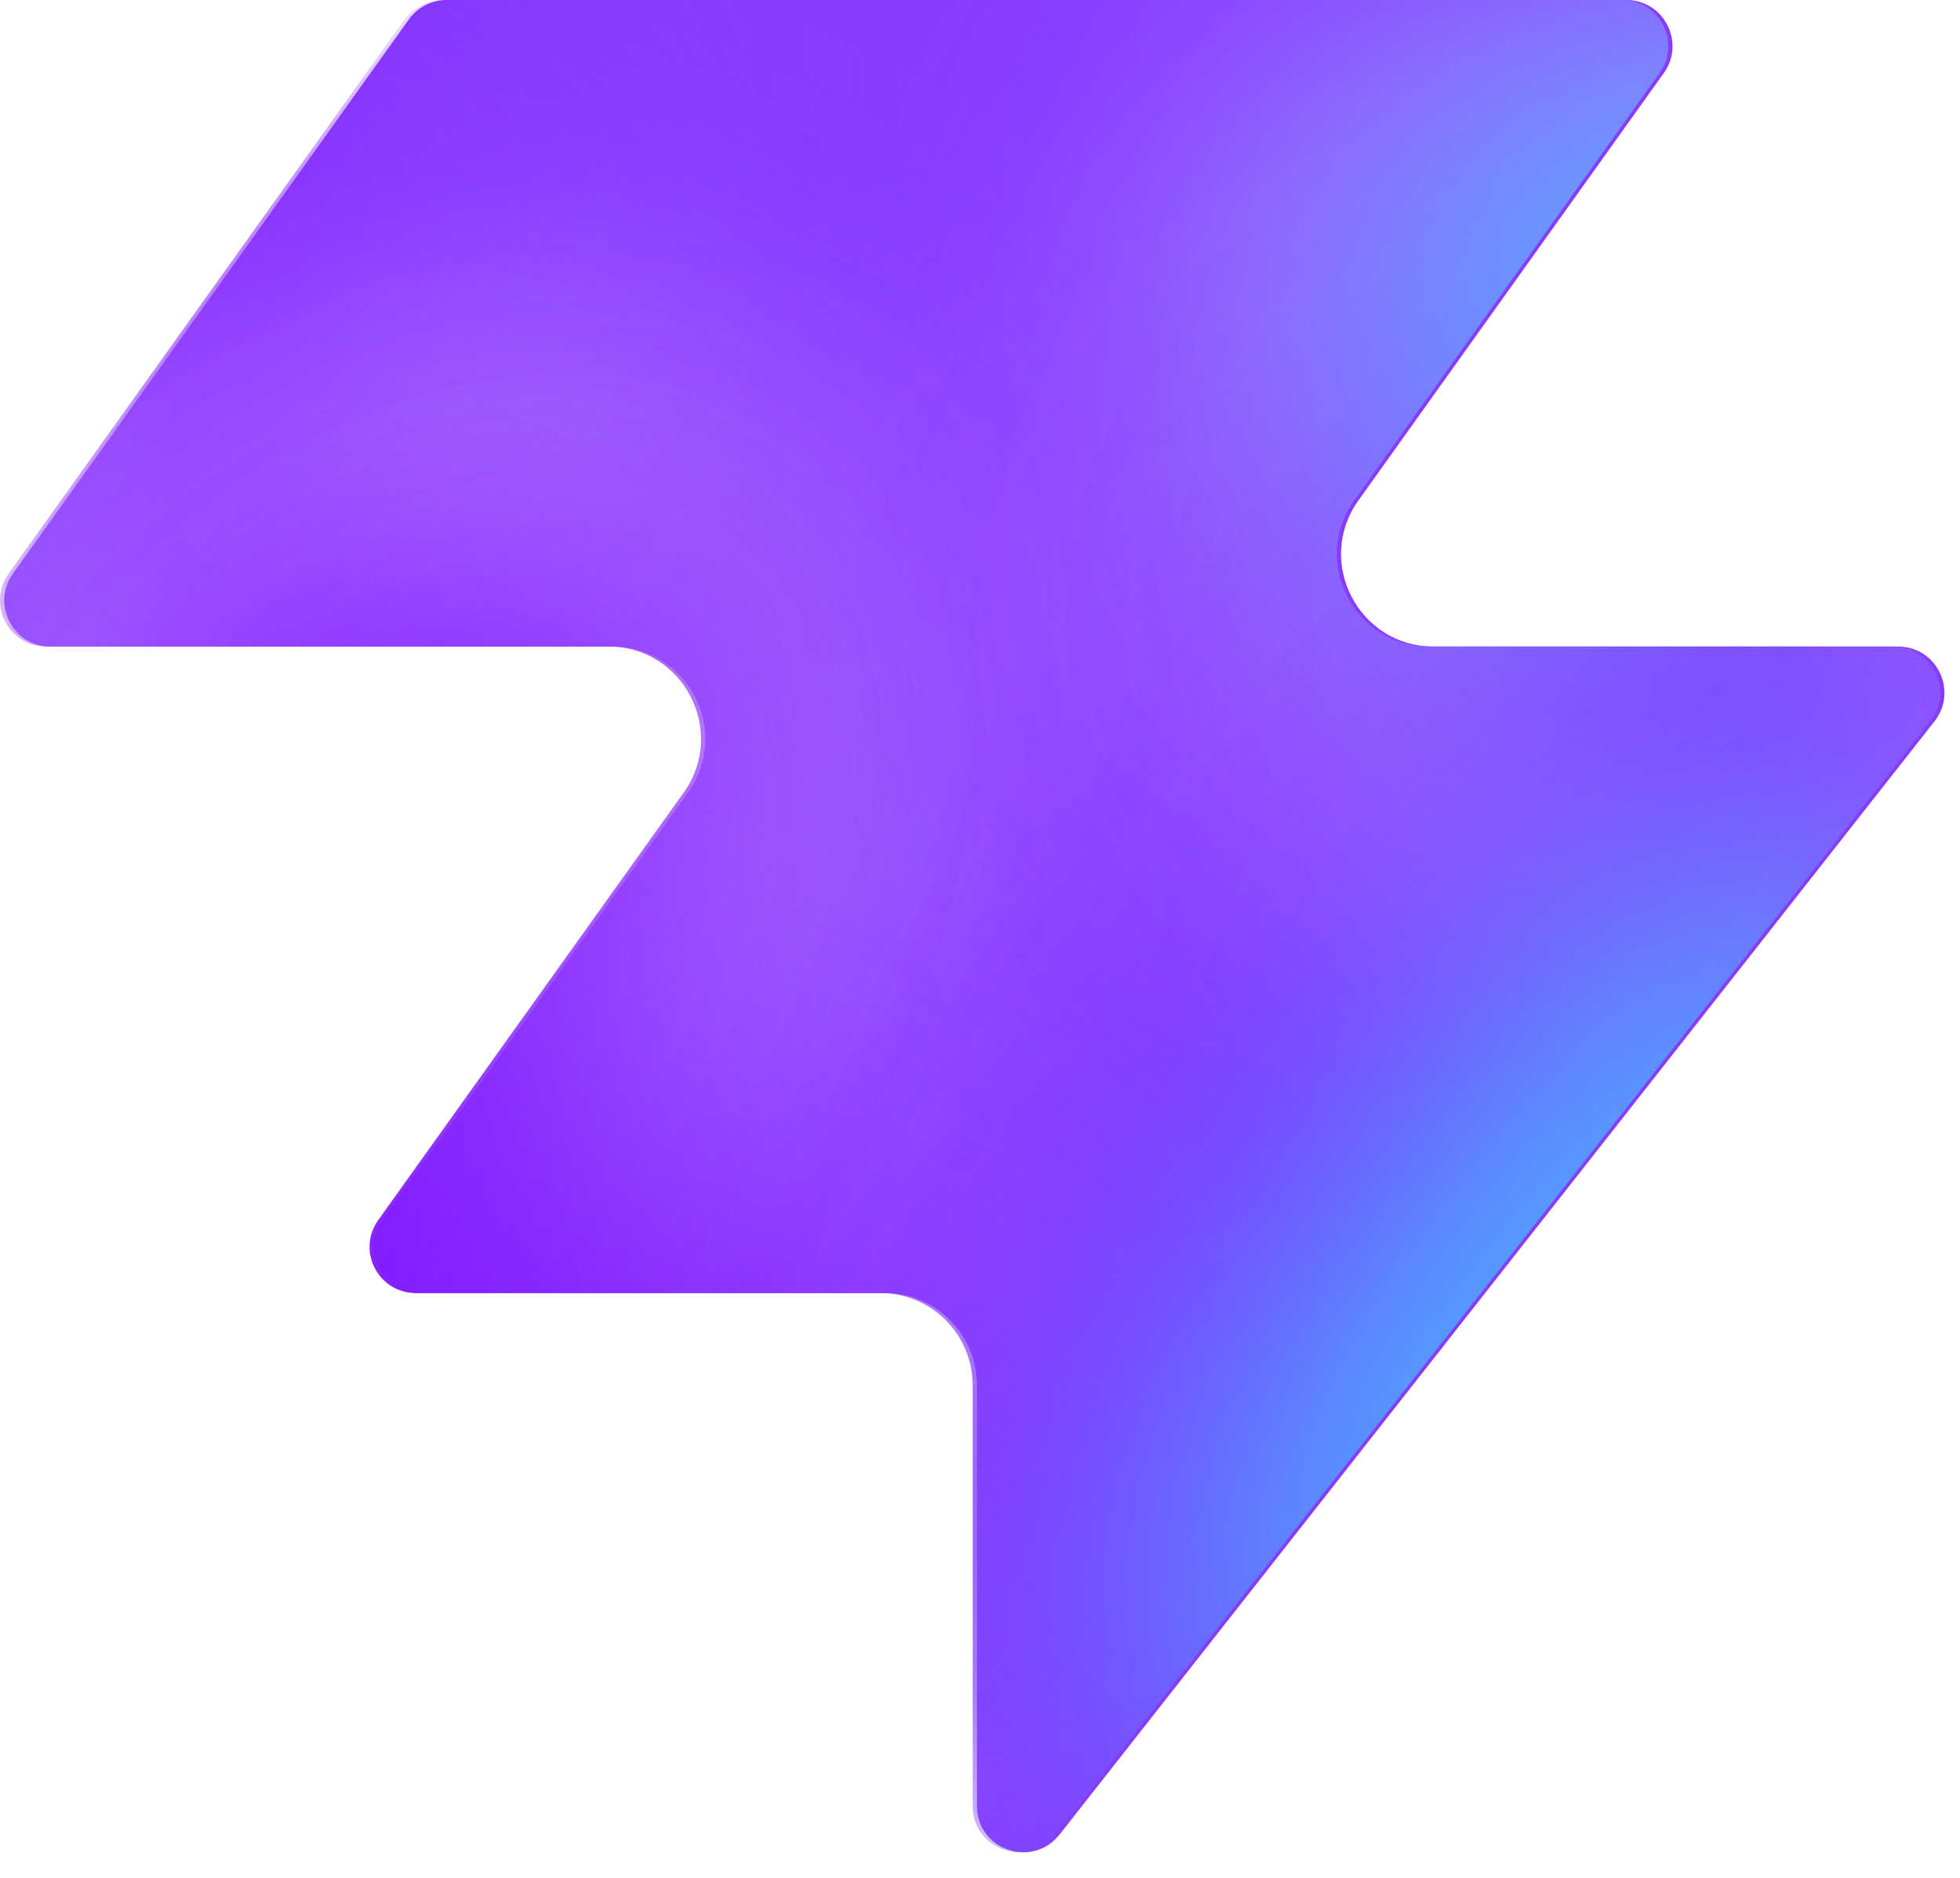
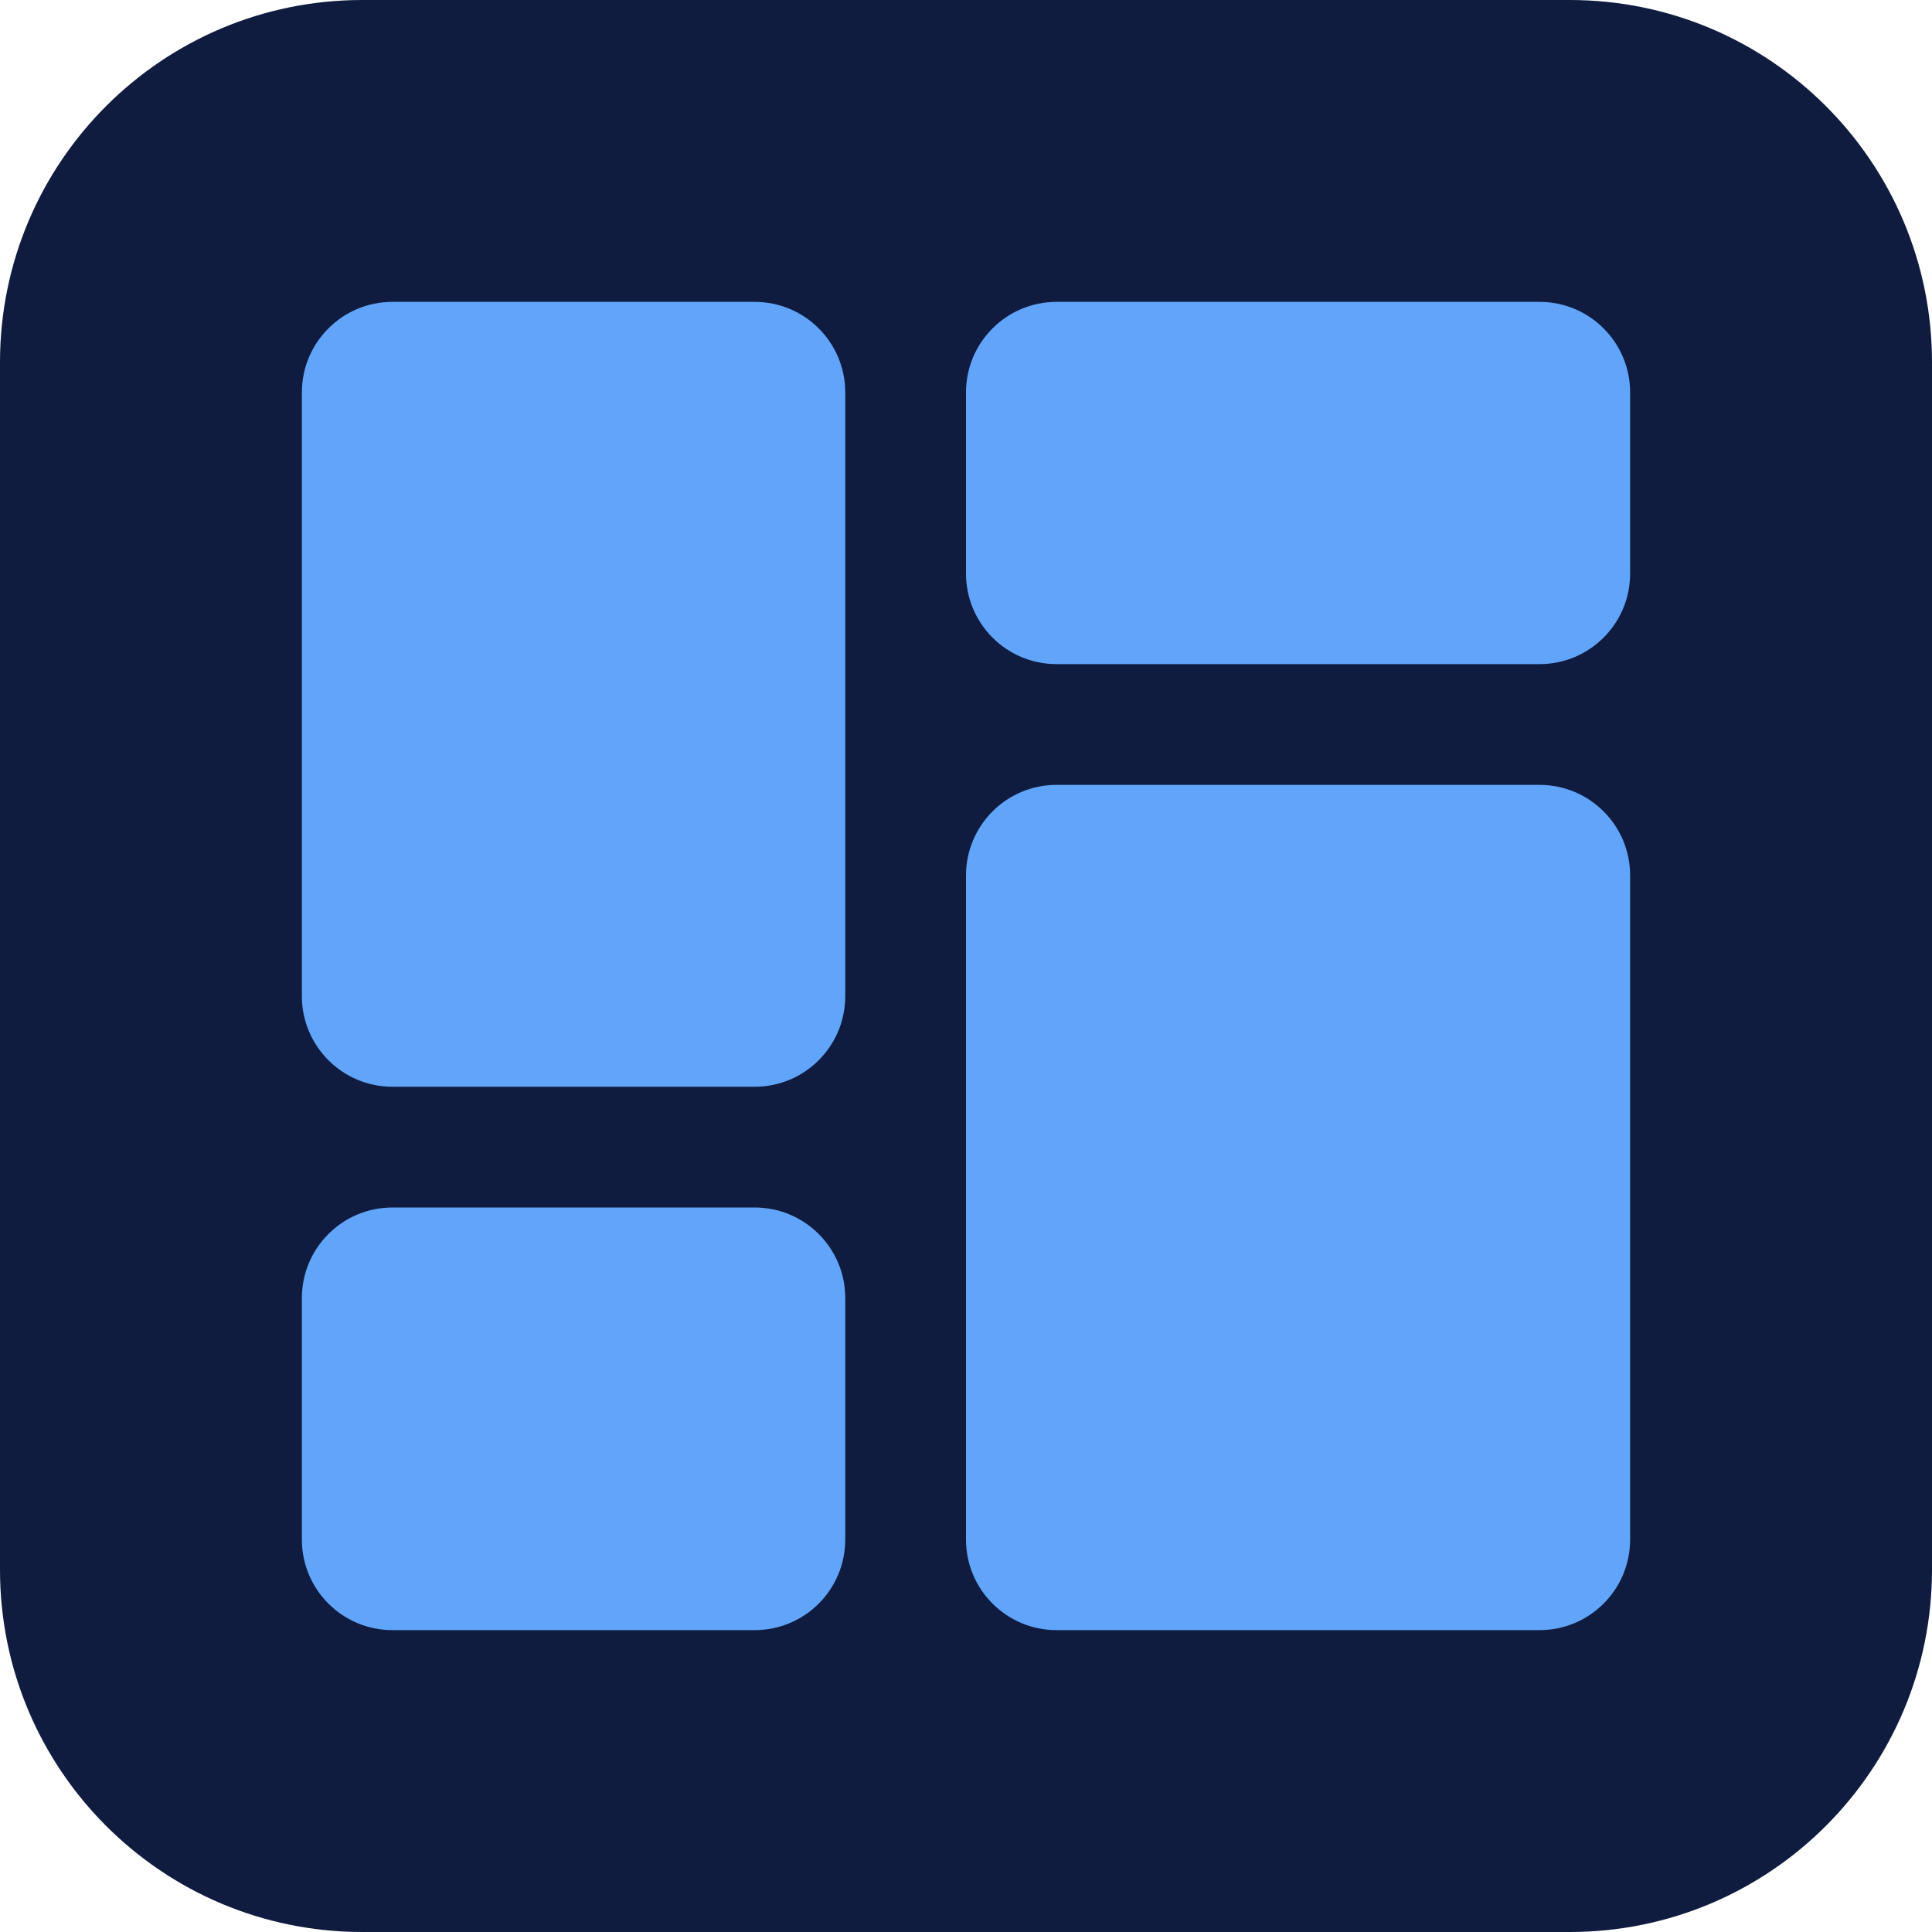
- <svg xmlns="http://www.w3.org/2000/svg" width="48" height="46" fill="none" viewBox="0 0 48 46">
-   <path fill="#863bff" d="M25.946 44.938c-.664.845-2.021.375-2.021-.698V33.937a2.26 2.26 0 0 0-2.262-2.262H10.287c-.92 0-1.456-1.04-.92-1.788l7.48-10.471c1.07-1.497 0-3.578-1.842-3.578H1.237c-.92 0-1.456-1.04-.92-1.788L10.013.474c.214-.297.556-.474.92-.474h28.894c.92 0 1.456 1.04.92 1.788l-7.48 10.471c-1.07 1.498 0 3.579 1.842 3.579h11.377c.943 0 1.473 1.088.89 1.83L25.947 44.94z" style="fill:#863bff;fill:color(display-p3 .525 .23 1);fill-opacity:1" />
-   <mask id="a" width="48" height="46" x="0" y="0" maskUnits="userSpaceOnUse" style="mask-type:alpha">
-     <path fill="#000" d="M25.842 44.938c-.664.844-2.021.375-2.021-.698V33.937a2.26 2.26 0 0 0-2.262-2.262H10.183c-.92 0-1.456-1.04-.92-1.788l7.48-10.471c1.07-1.498 0-3.579-1.842-3.579H1.133c-.92 0-1.456-1.04-.92-1.787L9.91.473c.214-.297.556-.474.92-.474h28.894c.92 0 1.456 1.04.92 1.788l-7.48 10.471c-1.07 1.498 0 3.578 1.842 3.578h11.377c.943 0 1.473 1.088.89 1.832L25.843 44.94z" style="fill:#000;fill-opacity:1" />
-   </mask>
-   <g mask="url(#a)">
-     <g filter="url(#b)">
-       <ellipse cx="5.508" cy="14.704" fill="#ede6ff" rx="5.508" ry="14.704" style="fill:#ede6ff;fill:color(display-p3 .927 .903 1);fill-opacity:1" transform="matrix(.00324 1 1 -.00324 -4.47 31.516)" />
-     </g>
-     <g filter="url(#c)">
-       <ellipse cx="10.399" cy="29.851" fill="#ede6ff" rx="10.399" ry="29.851" style="fill:#ede6ff;fill:color(display-p3 .927 .903 1);fill-opacity:1" transform="matrix(.00324 1 1 -.00324 -39.328 7.883)" />
-     </g>
-     <g filter="url(#d)">
-       <ellipse cx="5.508" cy="30.487" fill="#7e14ff" rx="5.508" ry="30.487" style="fill:#7e14ff;fill:color(display-p3 .492 .077 1);fill-opacity:1" transform="rotate(89.814 -25.913 -14.639)scale(1 -1)" />
-     </g>
-     <g filter="url(#e)">
-       <ellipse cx="5.508" cy="30.599" fill="#7e14ff" rx="5.508" ry="30.599" style="fill:#7e14ff;fill:color(display-p3 .492 .077 1);fill-opacity:1" transform="rotate(89.814 -32.644 -3.334)scale(1 -1)" />
-     </g>
-     <g filter="url(#f)">
-       <ellipse cx="5.508" cy="30.599" fill="#7e14ff" rx="5.508" ry="30.599" style="fill:#7e14ff;fill:color(display-p3 .492 .077 1);fill-opacity:1" transform="matrix(.00324 1 1 -.00324 -34.34 30.47)" />
-     </g>
-     <g filter="url(#g)">
-       <ellipse cx="14.072" cy="22.078" fill="#ede6ff" rx="14.072" ry="22.078" style="fill:#ede6ff;fill:color(display-p3 .927 .903 1);fill-opacity:1" transform="rotate(93.35 24.506 48.493)scale(-1 1)" />
-     </g>
-     <g filter="url(#h)">
-       <ellipse cx="3.47" cy="21.501" fill="#7e14ff" rx="3.47" ry="21.501" style="fill:#7e14ff;fill:color(display-p3 .492 .077 1);fill-opacity:1" transform="rotate(89.009 28.708 47.59)scale(-1 1)" />
-     </g>
-     <g filter="url(#i)">
-       <ellipse cx="3.47" cy="21.501" fill="#7e14ff" rx="3.47" ry="21.501" style="fill:#7e14ff;fill:color(display-p3 .492 .077 1);fill-opacity:1" transform="rotate(89.009 28.708 47.59)scale(-1 1)" />
-     </g>
-     <g filter="url(#j)">
-       <ellipse cx=".387" cy="8.972" fill="#7e14ff" rx="4.407" ry="29.108" style="fill:#7e14ff;fill:color(display-p3 .492 .077 1);fill-opacity:1" transform="rotate(39.51 .387 8.972)" />
-     </g>
-     <g filter="url(#k)">
-       <ellipse cx="47.523" cy="-6.092" fill="#7e14ff" rx="4.407" ry="29.108" style="fill:#7e14ff;fill:color(display-p3 .492 .077 1);fill-opacity:1" transform="rotate(37.892 47.523 -6.092)" />
-     </g>
-     <g filter="url(#l)">
-       <ellipse cx="41.412" cy="6.333" fill="#47bfff" rx="5.971" ry="9.665" style="fill:#47bfff;fill:color(display-p3 .28 .748 1);fill-opacity:1" transform="rotate(37.892 41.412 6.333)" />
-     </g>
-     <g filter="url(#m)">
-       <ellipse cx="-1.879" cy="38.332" fill="#7e14ff" rx="4.407" ry="29.108" style="fill:#7e14ff;fill:color(display-p3 .492 .077 1);fill-opacity:1" transform="rotate(37.892 -1.88 38.332)" />
-     </g>
-     <g filter="url(#n)">
-       <ellipse cx="-1.879" cy="38.332" fill="#7e14ff" rx="4.407" ry="29.108" style="fill:#7e14ff;fill:color(display-p3 .492 .077 1);fill-opacity:1" transform="rotate(37.892 -1.88 38.332)" />
-     </g>
-     <g filter="url(#o)">
-       <ellipse cx="35.651" cy="29.907" fill="#7e14ff" rx="4.407" ry="29.108" style="fill:#7e14ff;fill:color(display-p3 .492 .077 1);fill-opacity:1" transform="rotate(37.892 35.651 29.907)" />
-     </g>
-     <g filter="url(#p)">
-       <ellipse cx="38.418" cy="32.4" fill="#47bfff" rx="5.971" ry="15.297" style="fill:#47bfff;fill:color(display-p3 .28 .748 1);fill-opacity:1" transform="rotate(37.892 38.418 32.4)" />
-     </g>
-   </g>
-   <defs>
-     <filter id="b" width="60.045" height="41.654" x="-19.77" y="16.149" color-interpolation-filters="sRGB" filterUnits="userSpaceOnUse">
-       <feFlood flood-opacity="0" result="BackgroundImageFix" />
-       <feBlend in="SourceGraphic" in2="BackgroundImageFix" result="shape" />
-       <feGaussianBlur result="effect1_foregroundBlur_2002_17158" stdDeviation="7.659" />
-     </filter>
-     <filter id="c" width="90.34" height="51.437" x="-54.613" y="-7.533" color-interpolation-filters="sRGB" filterUnits="userSpaceOnUse">
-       <feFlood flood-opacity="0" result="BackgroundImageFix" />
-       <feBlend in="SourceGraphic" in2="BackgroundImageFix" result="shape" />
-       <feGaussianBlur result="effect1_foregroundBlur_2002_17158" stdDeviation="7.659" />
-     </filter>
-     <filter id="d" width="79.355" height="29.4" x="-49.64" y="2.03" color-interpolation-filters="sRGB" filterUnits="userSpaceOnUse">
-       <feFlood flood-opacity="0" result="BackgroundImageFix" />
-       <feBlend in="SourceGraphic" in2="BackgroundImageFix" result="shape" />
-       <feGaussianBlur result="effect1_foregroundBlur_2002_17158" stdDeviation="4.596" />
-     </filter>
-     <filter id="e" width="79.579" height="29.4" x="-45.045" y="20.029" color-interpolation-filters="sRGB" filterUnits="userSpaceOnUse">
-       <feFlood flood-opacity="0" result="BackgroundImageFix" />
-       <feBlend in="SourceGraphic" in2="BackgroundImageFix" result="shape" />
-       <feGaussianBlur result="effect1_foregroundBlur_2002_17158" stdDeviation="4.596" />
-     </filter>
-     <filter id="f" width="79.579" height="29.4" x="-43.513" y="21.178" color-interpolation-filters="sRGB" filterUnits="userSpaceOnUse">
-       <feFlood flood-opacity="0" result="BackgroundImageFix" />
-       <feBlend in="SourceGraphic" in2="BackgroundImageFix" result="shape" />
-       <feGaussianBlur result="effect1_foregroundBlur_2002_17158" stdDeviation="4.596" />
-     </filter>
-     <filter id="g" width="74.749" height="58.852" x="15.756" y="-17.901" color-interpolation-filters="sRGB" filterUnits="userSpaceOnUse">
-       <feFlood flood-opacity="0" result="BackgroundImageFix" />
-       <feBlend in="SourceGraphic" in2="BackgroundImageFix" result="shape" />
-       <feGaussianBlur result="effect1_foregroundBlur_2002_17158" stdDeviation="7.659" />
-     </filter>
-     <filter id="h" width="61.377" height="25.362" x="23.548" y="2.284" color-interpolation-filters="sRGB" filterUnits="userSpaceOnUse">
-       <feFlood flood-opacity="0" result="BackgroundImageFix" />
-       <feBlend in="SourceGraphic" in2="BackgroundImageFix" result="shape" />
-       <feGaussianBlur result="effect1_foregroundBlur_2002_17158" stdDeviation="4.596" />
-     </filter>
-     <filter id="i" width="61.377" height="25.362" x="23.548" y="2.284" color-interpolation-filters="sRGB" filterUnits="userSpaceOnUse">
-       <feFlood flood-opacity="0" result="BackgroundImageFix" />
-       <feBlend in="SourceGraphic" in2="BackgroundImageFix" result="shape" />
-       <feGaussianBlur result="effect1_foregroundBlur_2002_17158" stdDeviation="4.596" />
-     </filter>
-     <filter id="j" width="56.045" height="63.649" x="-27.636" y="-22.853" color-interpolation-filters="sRGB" filterUnits="userSpaceOnUse">
-       <feFlood flood-opacity="0" result="BackgroundImageFix" />
-       <feBlend in="SourceGraphic" in2="BackgroundImageFix" result="shape" />
-       <feGaussianBlur result="effect1_foregroundBlur_2002_17158" stdDeviation="4.596" />
-     </filter>
-     <filter id="k" width="54.814" height="64.646" x="20.116" y="-38.415" color-interpolation-filters="sRGB" filterUnits="userSpaceOnUse">
-       <feFlood flood-opacity="0" result="BackgroundImageFix" />
-       <feBlend in="SourceGraphic" in2="BackgroundImageFix" result="shape" />
-       <feGaussianBlur result="effect1_foregroundBlur_2002_17158" stdDeviation="4.596" />
-     </filter>
-     <filter id="l" width="33.541" height="35.313" x="24.641" y="-11.323" color-interpolation-filters="sRGB" filterUnits="userSpaceOnUse">
-       <feFlood flood-opacity="0" result="BackgroundImageFix" />
-       <feBlend in="SourceGraphic" in2="BackgroundImageFix" result="shape" />
-       <feGaussianBlur result="effect1_foregroundBlur_2002_17158" stdDeviation="4.596" />
-     </filter>
-     <filter id="m" width="54.814" height="64.646" x="-29.286" y="6.009" color-interpolation-filters="sRGB" filterUnits="userSpaceOnUse">
-       <feFlood flood-opacity="0" result="BackgroundImageFix" />
-       <feBlend in="SourceGraphic" in2="BackgroundImageFix" result="shape" />
-       <feGaussianBlur result="effect1_foregroundBlur_2002_17158" stdDeviation="4.596" />
-     </filter>
-     <filter id="n" width="54.814" height="64.646" x="-29.286" y="6.009" color-interpolation-filters="sRGB" filterUnits="userSpaceOnUse">
-       <feFlood flood-opacity="0" result="BackgroundImageFix" />
-       <feBlend in="SourceGraphic" in2="BackgroundImageFix" result="shape" />
-       <feGaussianBlur result="effect1_foregroundBlur_2002_17158" stdDeviation="4.596" />
-     </filter>
-     <filter id="o" width="54.814" height="64.646" x="8.244" y="-2.416" color-interpolation-filters="sRGB" filterUnits="userSpaceOnUse">
-       <feFlood flood-opacity="0" result="BackgroundImageFix" />
-       <feBlend in="SourceGraphic" in2="BackgroundImageFix" result="shape" />
-       <feGaussianBlur result="effect1_foregroundBlur_2002_17158" stdDeviation="4.596" />
-     </filter>
-     <filter id="p" width="39.409" height="43.623" x="18.713" y="10.588" color-interpolation-filters="sRGB" filterUnits="userSpaceOnUse">
-       <feFlood flood-opacity="0" result="BackgroundImageFix" />
-       <feBlend in="SourceGraphic" in2="BackgroundImageFix" result="shape" />
-       <feGaussianBlur result="effect1_foregroundBlur_2002_17158" stdDeviation="4.596" />
-     </filter>
-   </defs>
+ <svg xmlns="http://www.w3.org/2000/svg" viewBox="0 0 32 32">
+   <rect width="32" height="32" rx="6" fill="#0f1c3f" />
+   <rect x="5" y="5" width="9" height="13" rx="1.5" fill="#60a5fa" />
+   <rect x="16" y="5" width="11" height="6" rx="1.5" fill="#60a5fa" />
+   <rect x="16" y="13" width="11" height="14" rx="1.5" fill="#60a5fa" />
+   <rect x="5" y="20" width="9" height="7" rx="1.5" fill="#60a5fa" />
</svg>
